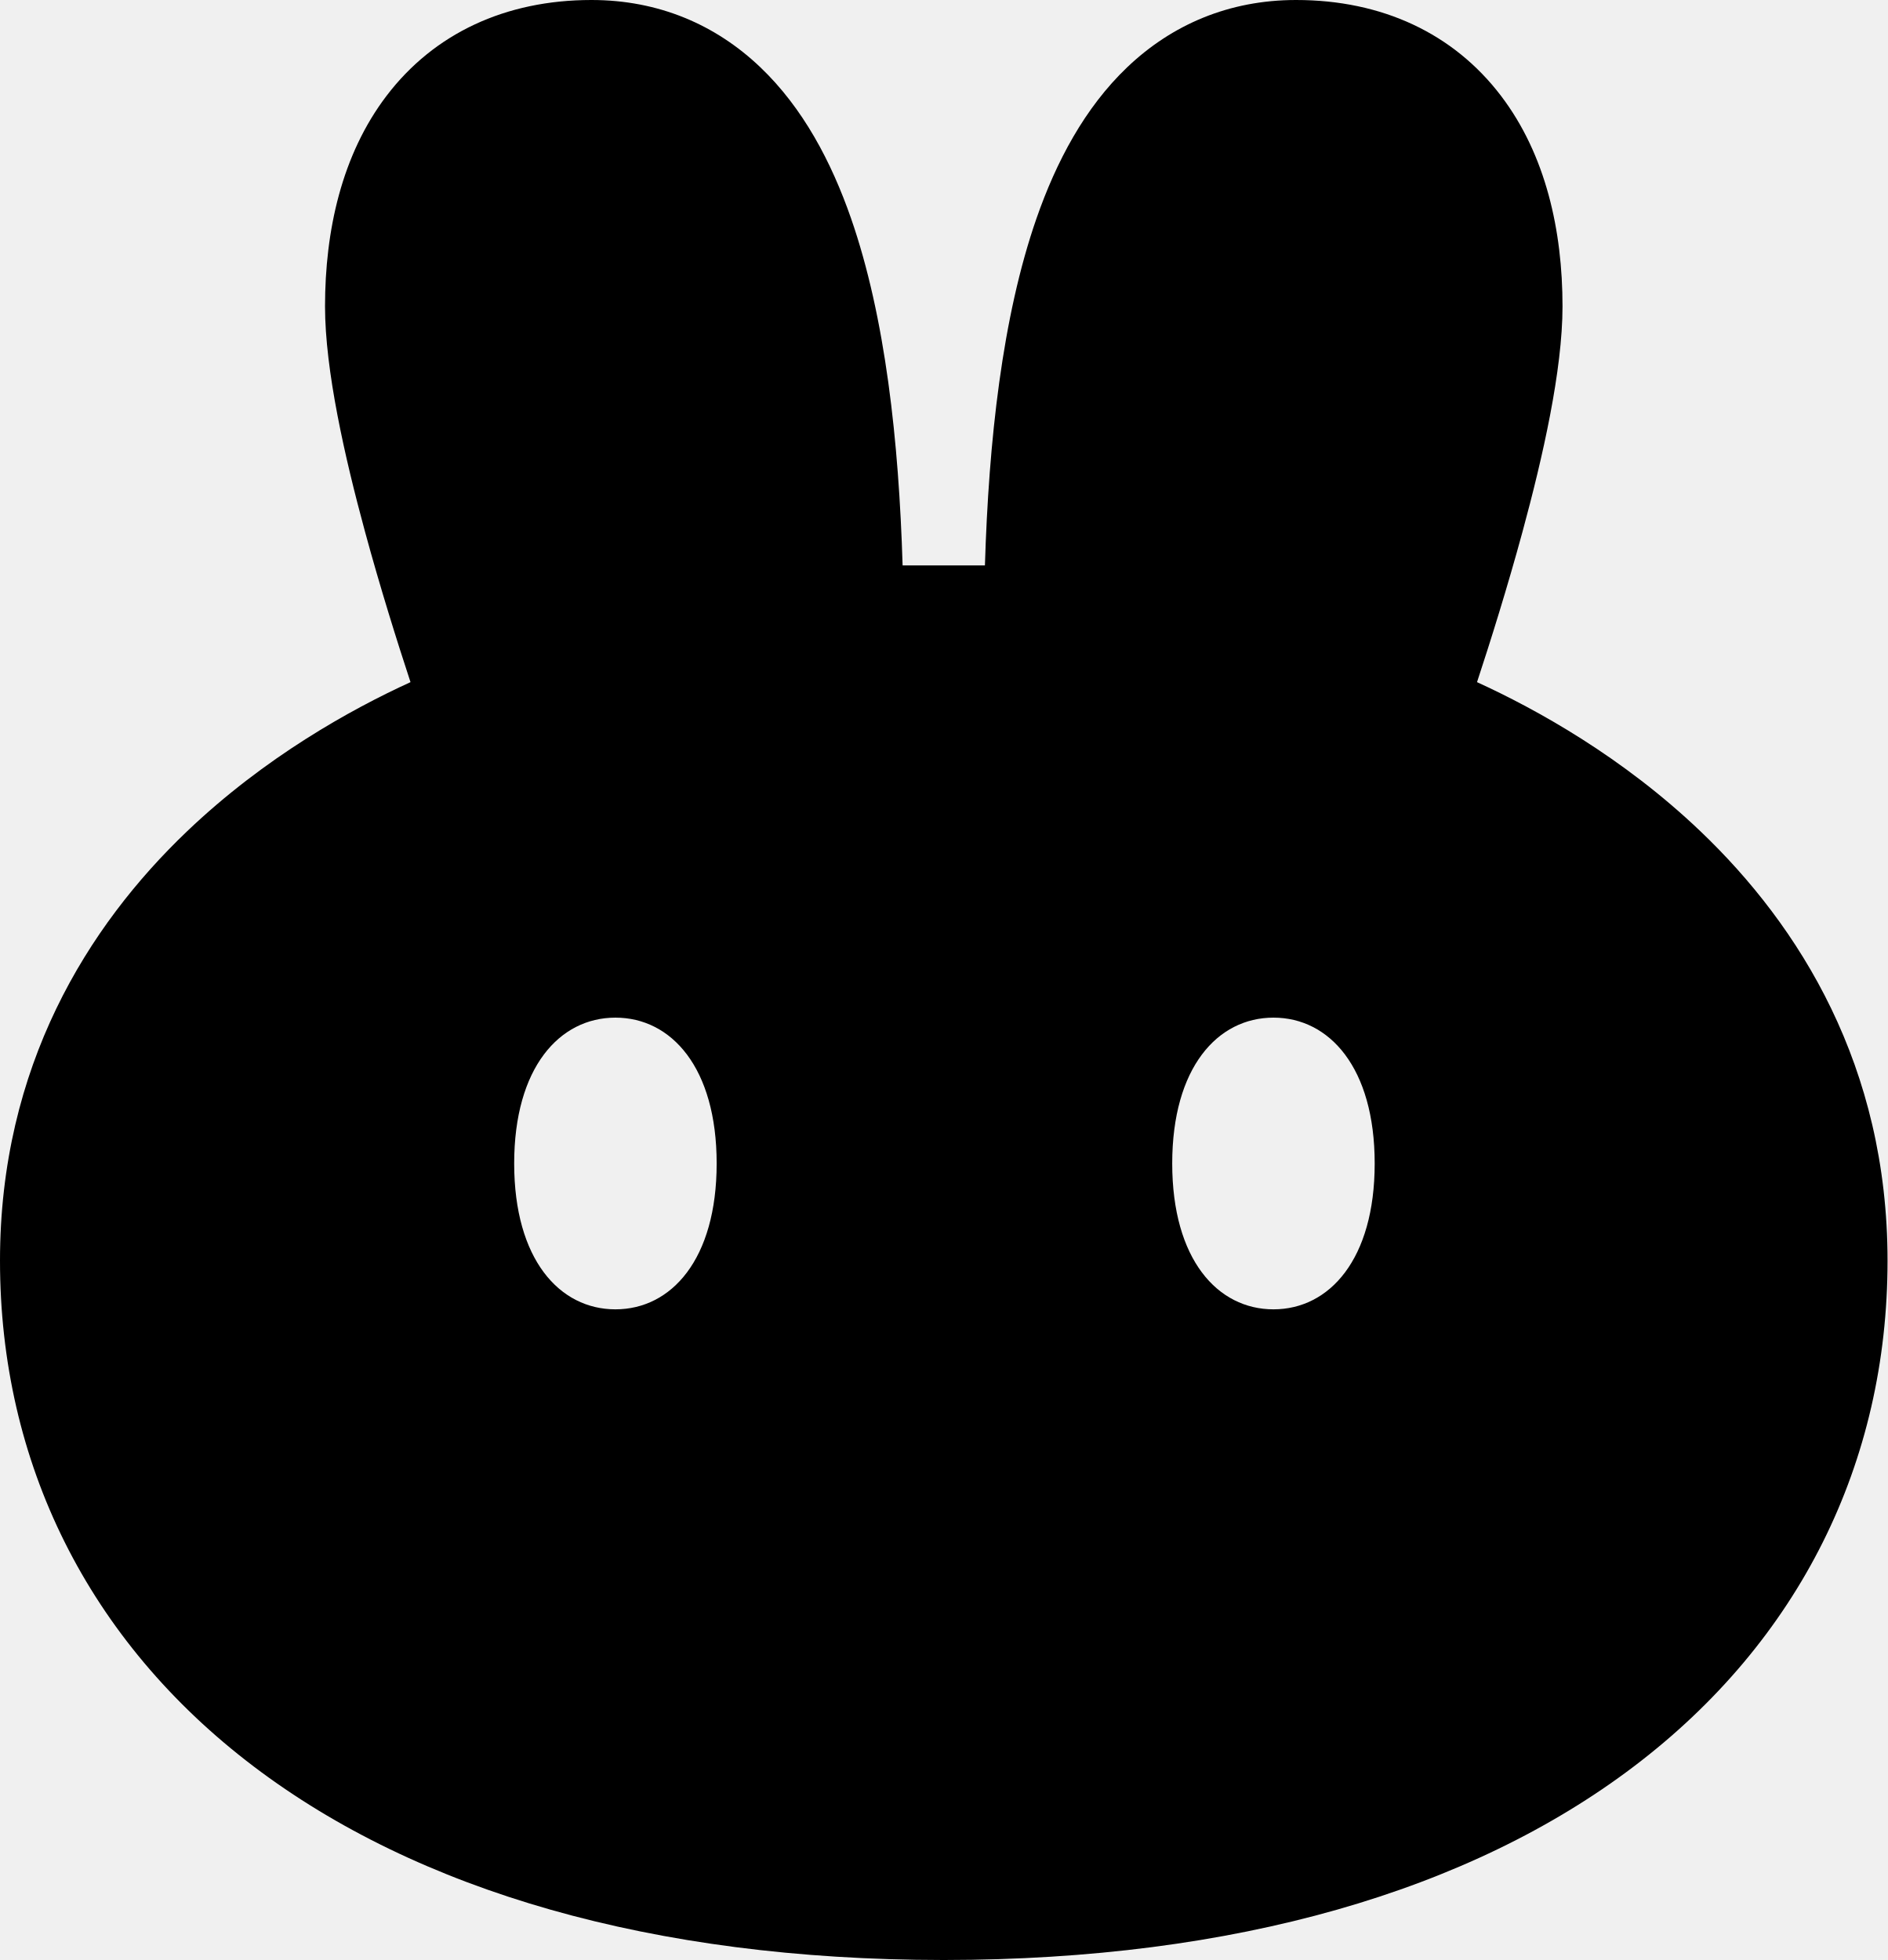
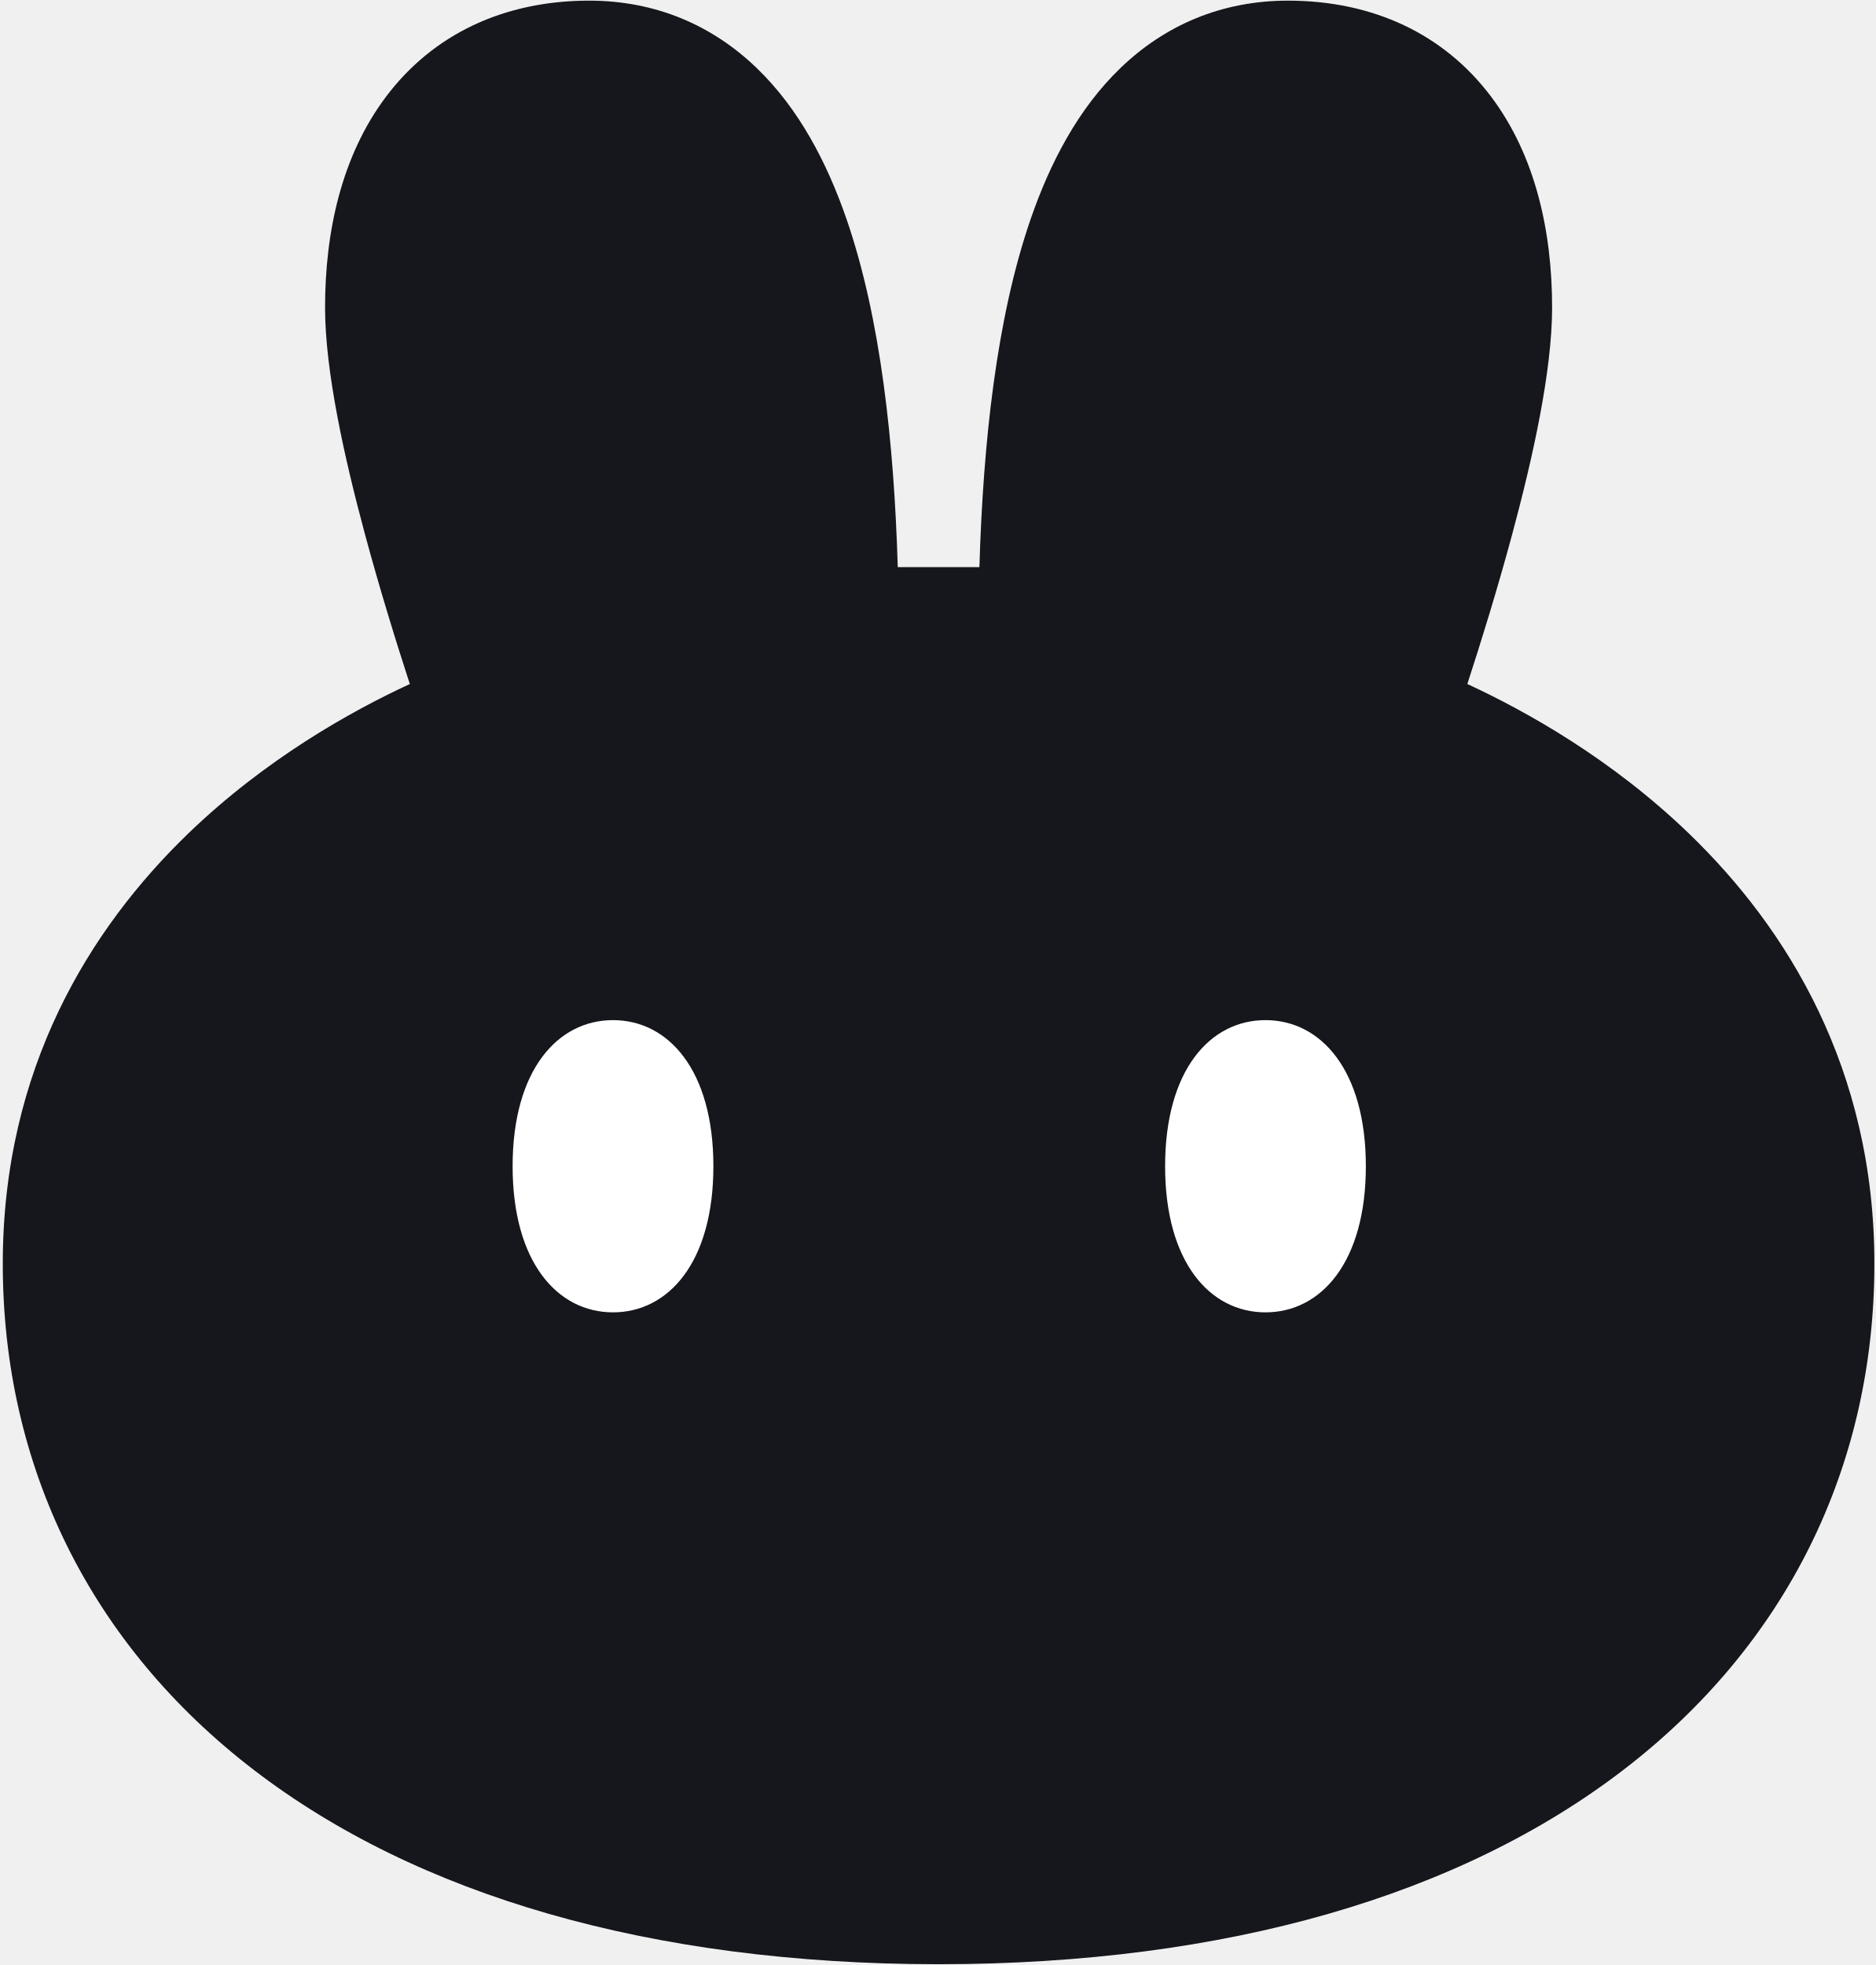
- <svg xmlns="http://www.w3.org/2000/svg" viewBox="3 0 191.252 198.607" fill="currentColor">
-   <path fill-rule="evenodd" clip-rule="evenodd" d="M98.552 198.607c-29.49-.022-53.246-7.027-69.844-19.609C11.91 166.265 3 148.195 3 127.748c0-19.701 8.891-33.907 18.952-43.51 7.884-7.525 16.584-12.344 22.642-15.117-1.37-4.162-3.079-9.61-4.608-15.238-2.046-7.53-4.053-16.366-4.053-22.84 0-7.663 1.687-15.36 6.238-21.34C46.98 3.385 54.218 0 62.926 0c6.806 0 12.584 2.499 17.108 6.81 4.324 4.12 7.202 9.593 9.189 15.298 3.491 10.024 4.85 22.618 5.232 35.187h8.341c.382-12.569 1.741-25.163 5.233-35.187 1.987-5.705 4.865-11.177 9.189-15.298C121.741 2.5 127.519 0 134.325 0c8.708 0 15.947 3.385 20.755 9.703 4.551 5.98 6.239 13.677 6.239 21.34 0 6.474-2.007 15.31-4.054 22.84-1.529 5.628-3.238 11.076-4.608 15.238 6.058 2.773 14.759 7.592 22.643 15.118 10.06 9.602 18.952 23.808 18.952 43.509 0 20.447-8.911 38.517-25.708 51.25-16.598 12.582-40.354 19.587-69.844 19.609h-.148zM75.614 117.896c0 9.718-4.593 14.779-10.258 14.779-5.665 0-10.258-5.061-10.258-14.779s4.593-14.779 10.258-14.779c5.665 0 10.258 5.061 10.258 14.779zM142.288 117.896c0 9.718-4.592 14.779-10.257 14.779-5.666 0-10.258-5.061-10.258-14.779s4.592-14.779 10.258-14.779c5.665 0 10.257 5.061 10.257 14.779z" />
+ <svg xmlns="http://www.w3.org/2000/svg" viewBox="17.5 16.3 60.7 63.6" role="img" aria-label="PancakeSwap">
+   <path fill-rule="evenodd" d="M47.858 79.875C38.516 79.868 30.991 77.626 25.734 73.6C20.413 69.525 17.59 63.743 17.59 57.2C17.59 50.896 20.407 46.35 23.594 43.277C26.091 40.869 28.847 39.327 30.766 38.439C30.332 37.108 29.791 35.364 29.306 33.563C28.658 31.153 28.022 28.326 28.022 26.254C28.022 23.802 28.557 21.339 29.999 19.425C31.522 17.404 33.815 16.321 36.573 16.321C38.729 16.321 40.559 17.12 41.992 18.5C43.362 19.818 44.273 21.57 44.903 23.395C46.009 26.603 46.44 30.633 46.56 34.655H49.203C49.323 30.633 49.754 26.603 50.86 23.395C51.489 21.57 52.401 19.818 53.771 18.5C55.204 17.12 57.034 16.321 59.19 16.321C61.948 16.321 64.241 17.404 65.764 19.425C67.206 21.339 67.741 23.802 67.741 26.254C67.741 28.326 67.105 31.153 66.457 33.563C65.972 35.364 65.431 37.108 64.997 38.439C66.916 39.327 69.672 40.869 72.169 43.277C75.356 46.35 78.173 50.896 78.173 57.2C78.173 63.743 75.35 69.525 70.029 73.6C64.772 77.626 57.247 79.868 47.905 79.875H47.858Z" clip-rule="evenodd" fill="#15171C" />
+   <path d="M36.573 18.653C32.533 18.653 30.673 21.698 30.673 25.909C30.673 29.256 32.834 35.959 33.721 38.569C33.92 39.156 33.606 39.799 33.035 40.027C29.797 41.316 20.241 46.039 20.241 56.855C20.241 68.248 29.952 76.838 47.86 76.852C47.867 76.852 47.874 76.852 47.881 76.852C47.889 76.852 47.896 76.852 47.903 76.852C65.811 76.838 75.522 68.248 75.522 56.855C75.522 46.039 65.966 41.316 62.728 40.027C62.156 39.799 61.843 39.156 62.042 38.569C62.929 35.959 65.09 29.256 65.09 25.909C65.09 21.698 63.23 18.653 59.19 18.653C53.374 18.653 51.924 26.975 51.821 35.907C51.814 36.503 51.337 36.987 50.746 36.987H45.016C44.426 36.987 43.949 36.503 43.942 35.907C43.839 26.975 42.389 18.653 36.573 18.653Z" fill="#15171C" />
+   <path d="M47.903 73.202C34.745 73.202 20.264 66.087 20.241 56.876C20.241 56.891 20.241 56.905 20.241 56.919C20.241 68.322 29.968 76.916 47.903 76.916C65.838 76.916 75.564 68.322 75.564 56.919C75.564 56.905 75.564 56.891 75.564 56.876C75.542 66.087 61.061 73.202 47.903 73.202Z" fill="#15171C" />
+   <path d="M40.592 54.047C40.592 57.157 39.137 58.776 37.343 58.776C35.548 58.776 34.093 57.157 34.093 54.047C34.093 50.938 35.548 49.318 37.343 49.318C39.137 49.318 40.592 50.938 40.592 54.047Z" fill="#fff" />
+   <path d="M61.712 54.047C61.712 57.157 60.258 58.776 58.463 58.776C56.668 58.776 55.214 57.157 55.214 54.047C55.214 50.938 56.668 49.318 58.463 49.318C60.258 49.318 61.712 50.938 61.712 54.047Z" fill="#fff" />
</svg>
